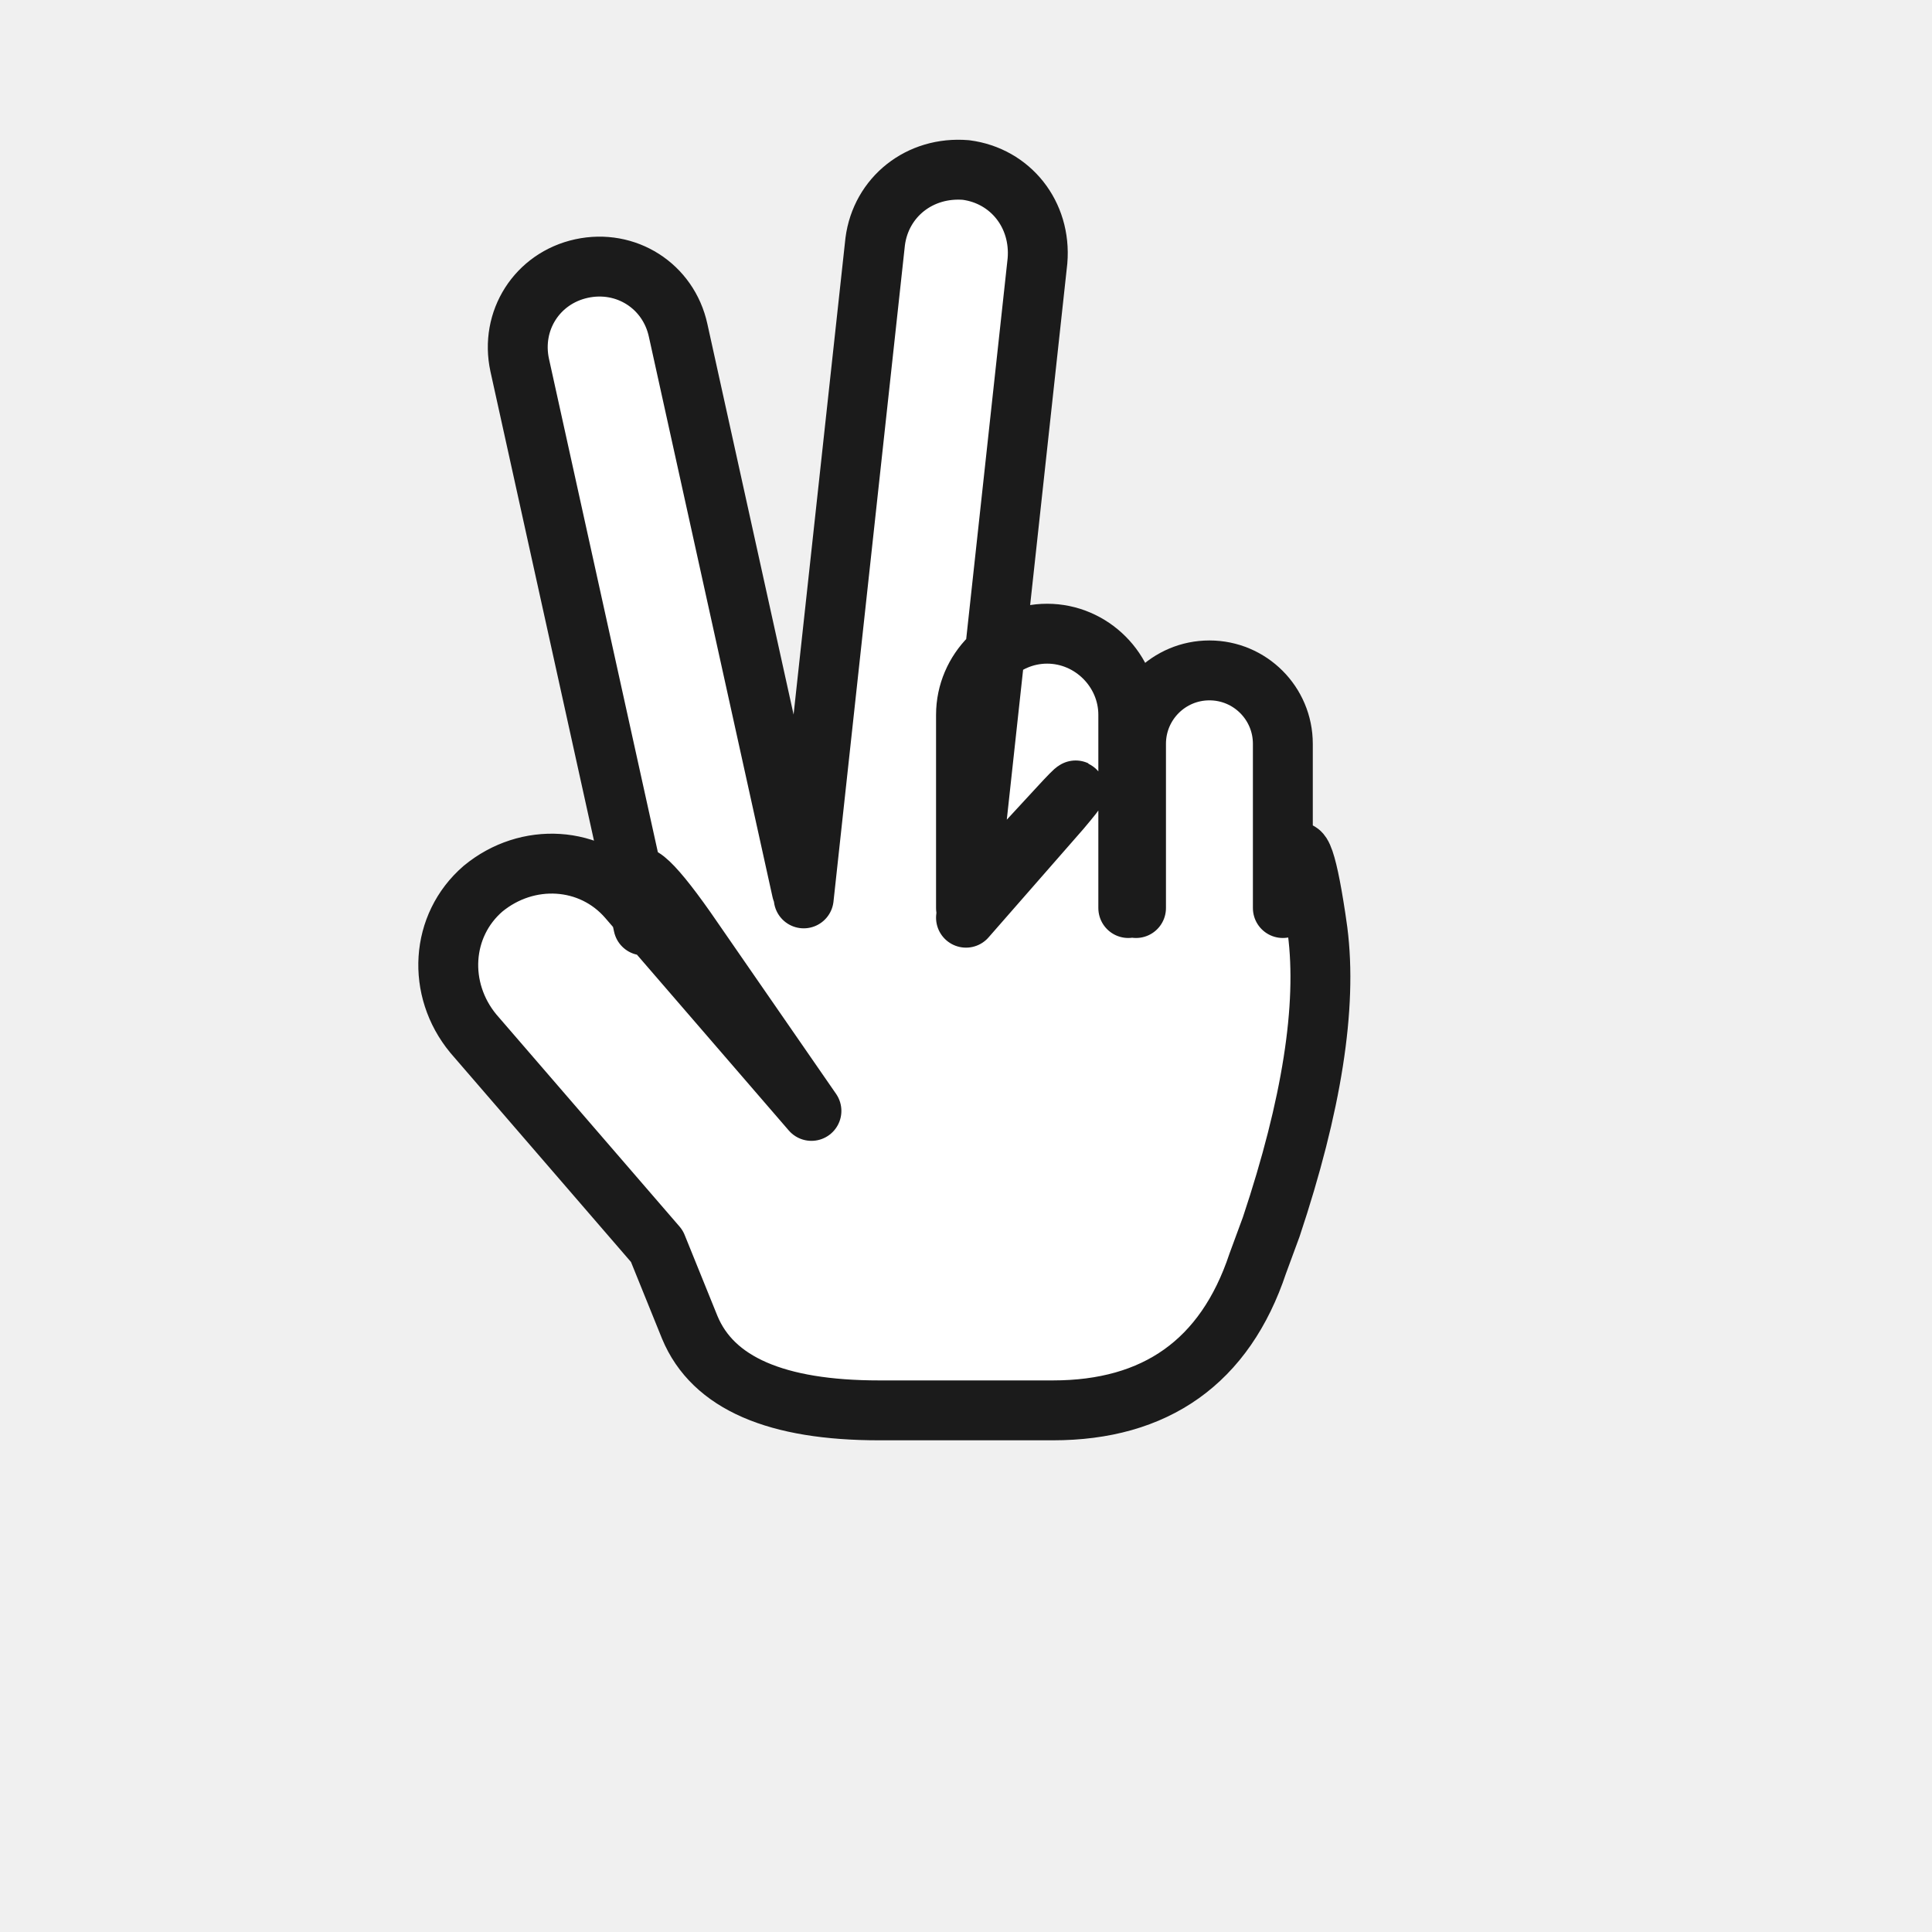
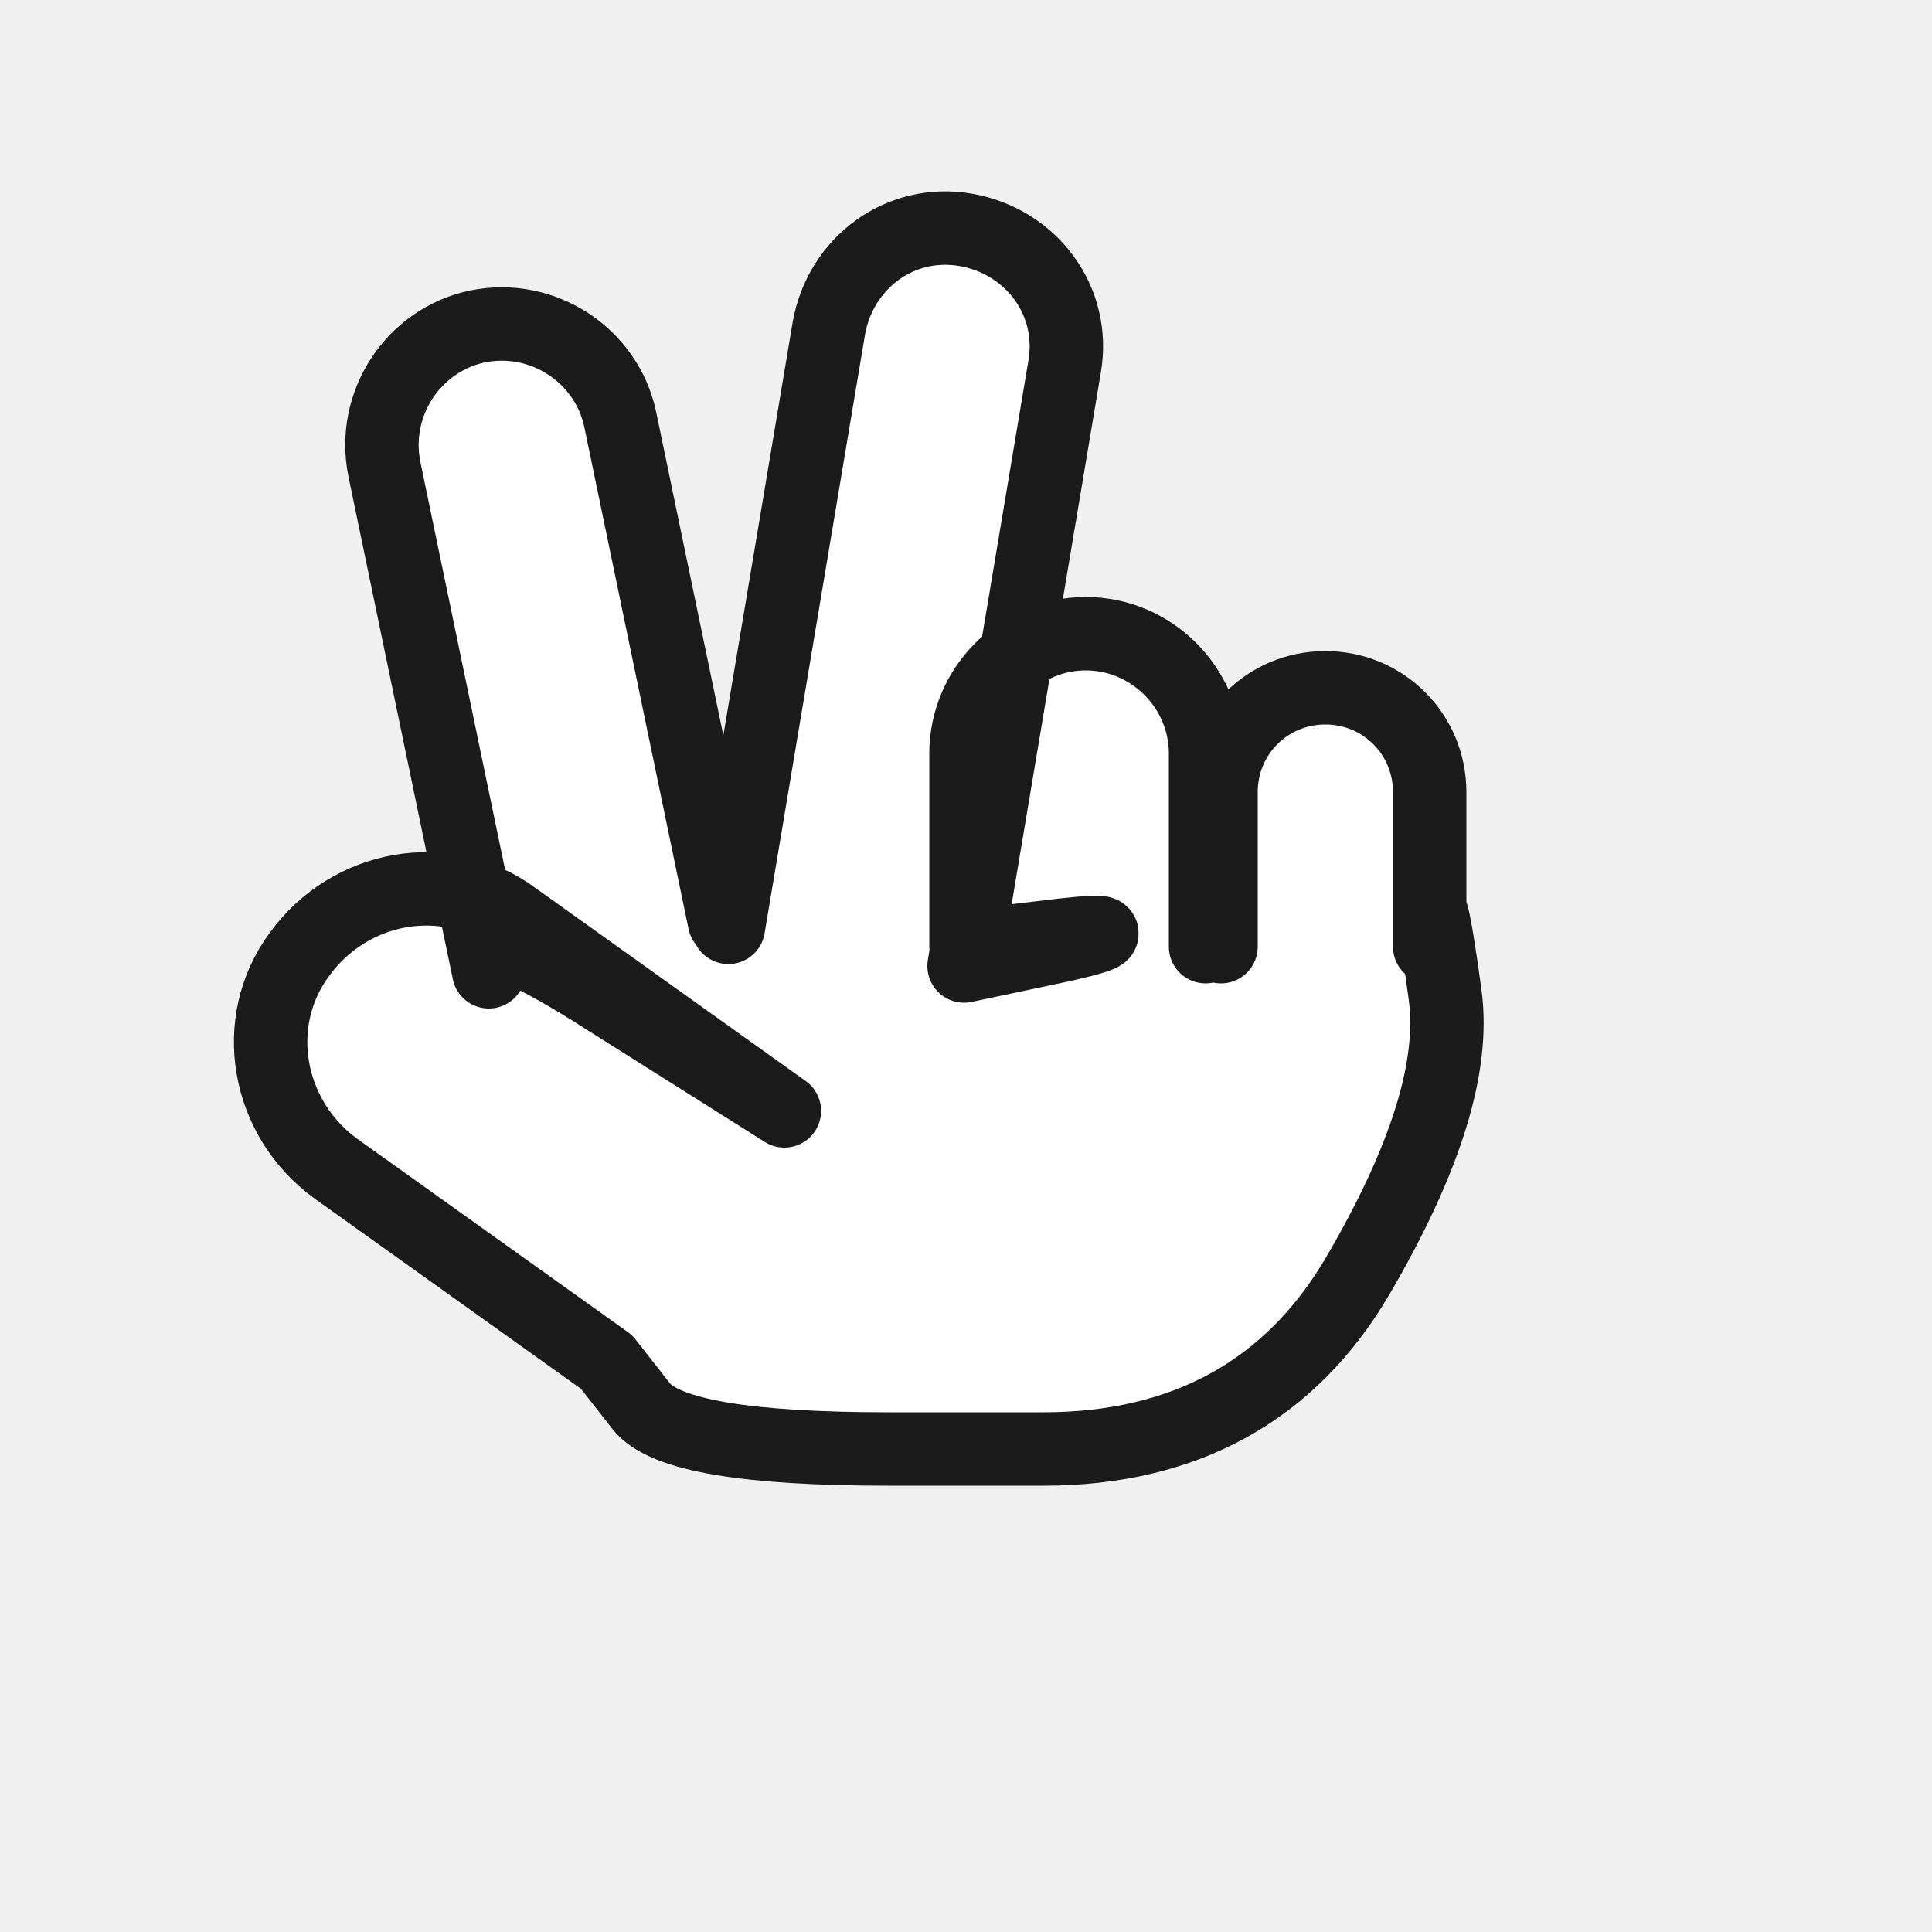
<svg xmlns="http://www.w3.org/2000/svg" viewBox="0 0 200 200" width="200" height="200" data-hand-pivot="100 100">
-   <path id="handLeftStyle-peace" data-name="Peace" d="M 91 146 C 80.4 146 73.8 143.2 71.4 137.4 L 68 129 L 49 107 C 45.2 102.4 45.6 95.8 50 92 C 54.6 88.2 61.2 88.6 65 93 L 84 115 L 71 96.2 C 67.2 90.8 65.4 89.4 65.8 92 L 66.6 95.8 L 53.8 37.8 C 52.8 33.2 55.6 28.8 60.2 27.8 C 64.8 26.8 69.2 29.6 70.2 34.2 L 83 92.2 L 82.4 81 C 82.2 77.6 82.2 77.6 82.4 81 L 83.2 93 L 90.6 25 C 91.2 20.4 95.2 17.2 100 17.6 C 104.6 18.2 107.8 22.2 107.4 27 L 100 95 L 109.8 83.8 C 112 81.2 111.8 81.2 109.6 83.6 L 100 94 L 100 74 C 100 69.4 103.8 65.6 108.4 65.6 C 113 65.6 116.8 69.4 116.8 74 L 116.8 94 L 117 88 C 117.2 84.6 117.2 84.6 117.4 88 L 117.6 94 L 117.6 77 C 117.6 72.8 121 69.4 125.2 69.4 C 129.4 69.4 132.8 72.8 132.8 77 L 132.8 94 L 133.8 89.6 C 134.4 86.6 135.2 88.4 136.2 95 L 136.4 96.4 C 137.4 104.2 135.8 114.4 131.6 127 L 130.2 130.8 C 126.8 141 119.6 146 109 146 L 91 146 Z" fill="#ffffff" fill-rule="evenodd" stroke="#1b1b1b" stroke-width="6.2" stroke-linejoin="round" stroke-linecap="round" />
+   <path id="handLeftStyle-peace" data-name="Peace" d="M 92 150 C 77.4 150 68.8 148.6 66.4 145.6 L 62.8 141 L 34.8 121 C 27.6 115.8 25.8 105.8 31 98.8 C 36.2 91.6 46.2 89.8 53.2 95 L 81.2 115 L 62.8 103.4 C 55 98.4 51 96.8 50.8 98.2 L 50.6 100.6 L 39.8 48.6 C 38.4 41.8 42.8 35.2 49.4 33.8 C 56.2 32.4 62.8 36.8 64.2 43.4 L 75 95.4 L 75 93.8 C 75.2 92.6 75.2 92.6 75.2 94 L 75.4 96 L 85.8 34 C 87 27.2 93.2 22.6 100 23.8 C 106.8 25 111.4 31.2 110.2 38 L 99.8 100 L 110.2 97.8 C 115.4 96.6 115.4 96.2 110 96.8 L 100 98 L 100 78 C 100 71.2 105.6 65.6 112.4 65.6 C 119.2 65.6 124.8 71.2 124.8 78 L 124.8 98 L 125.2 96 C 125.4 94.6 125.8 94.6 126 96 L 126.4 98 L 126.4 82 C 126.4 76 131.2 71.2 137.2 71.2 C 143.2 71.2 148 76 148 82 L 148 98 L 148 95 C 148 93 148.6 95.6 149.6 103 L 149.6 103 C 150.6 110.4 147.6 120 140.6 132 L 140.6 132 C 133.6 144 122.6 150 108 150 L 92 150 Z" fill="#ffffff" fill-rule="evenodd" stroke="#1b1b1b" stroke-width="7.6" stroke-linejoin="round" stroke-linecap="round" />
</svg>
